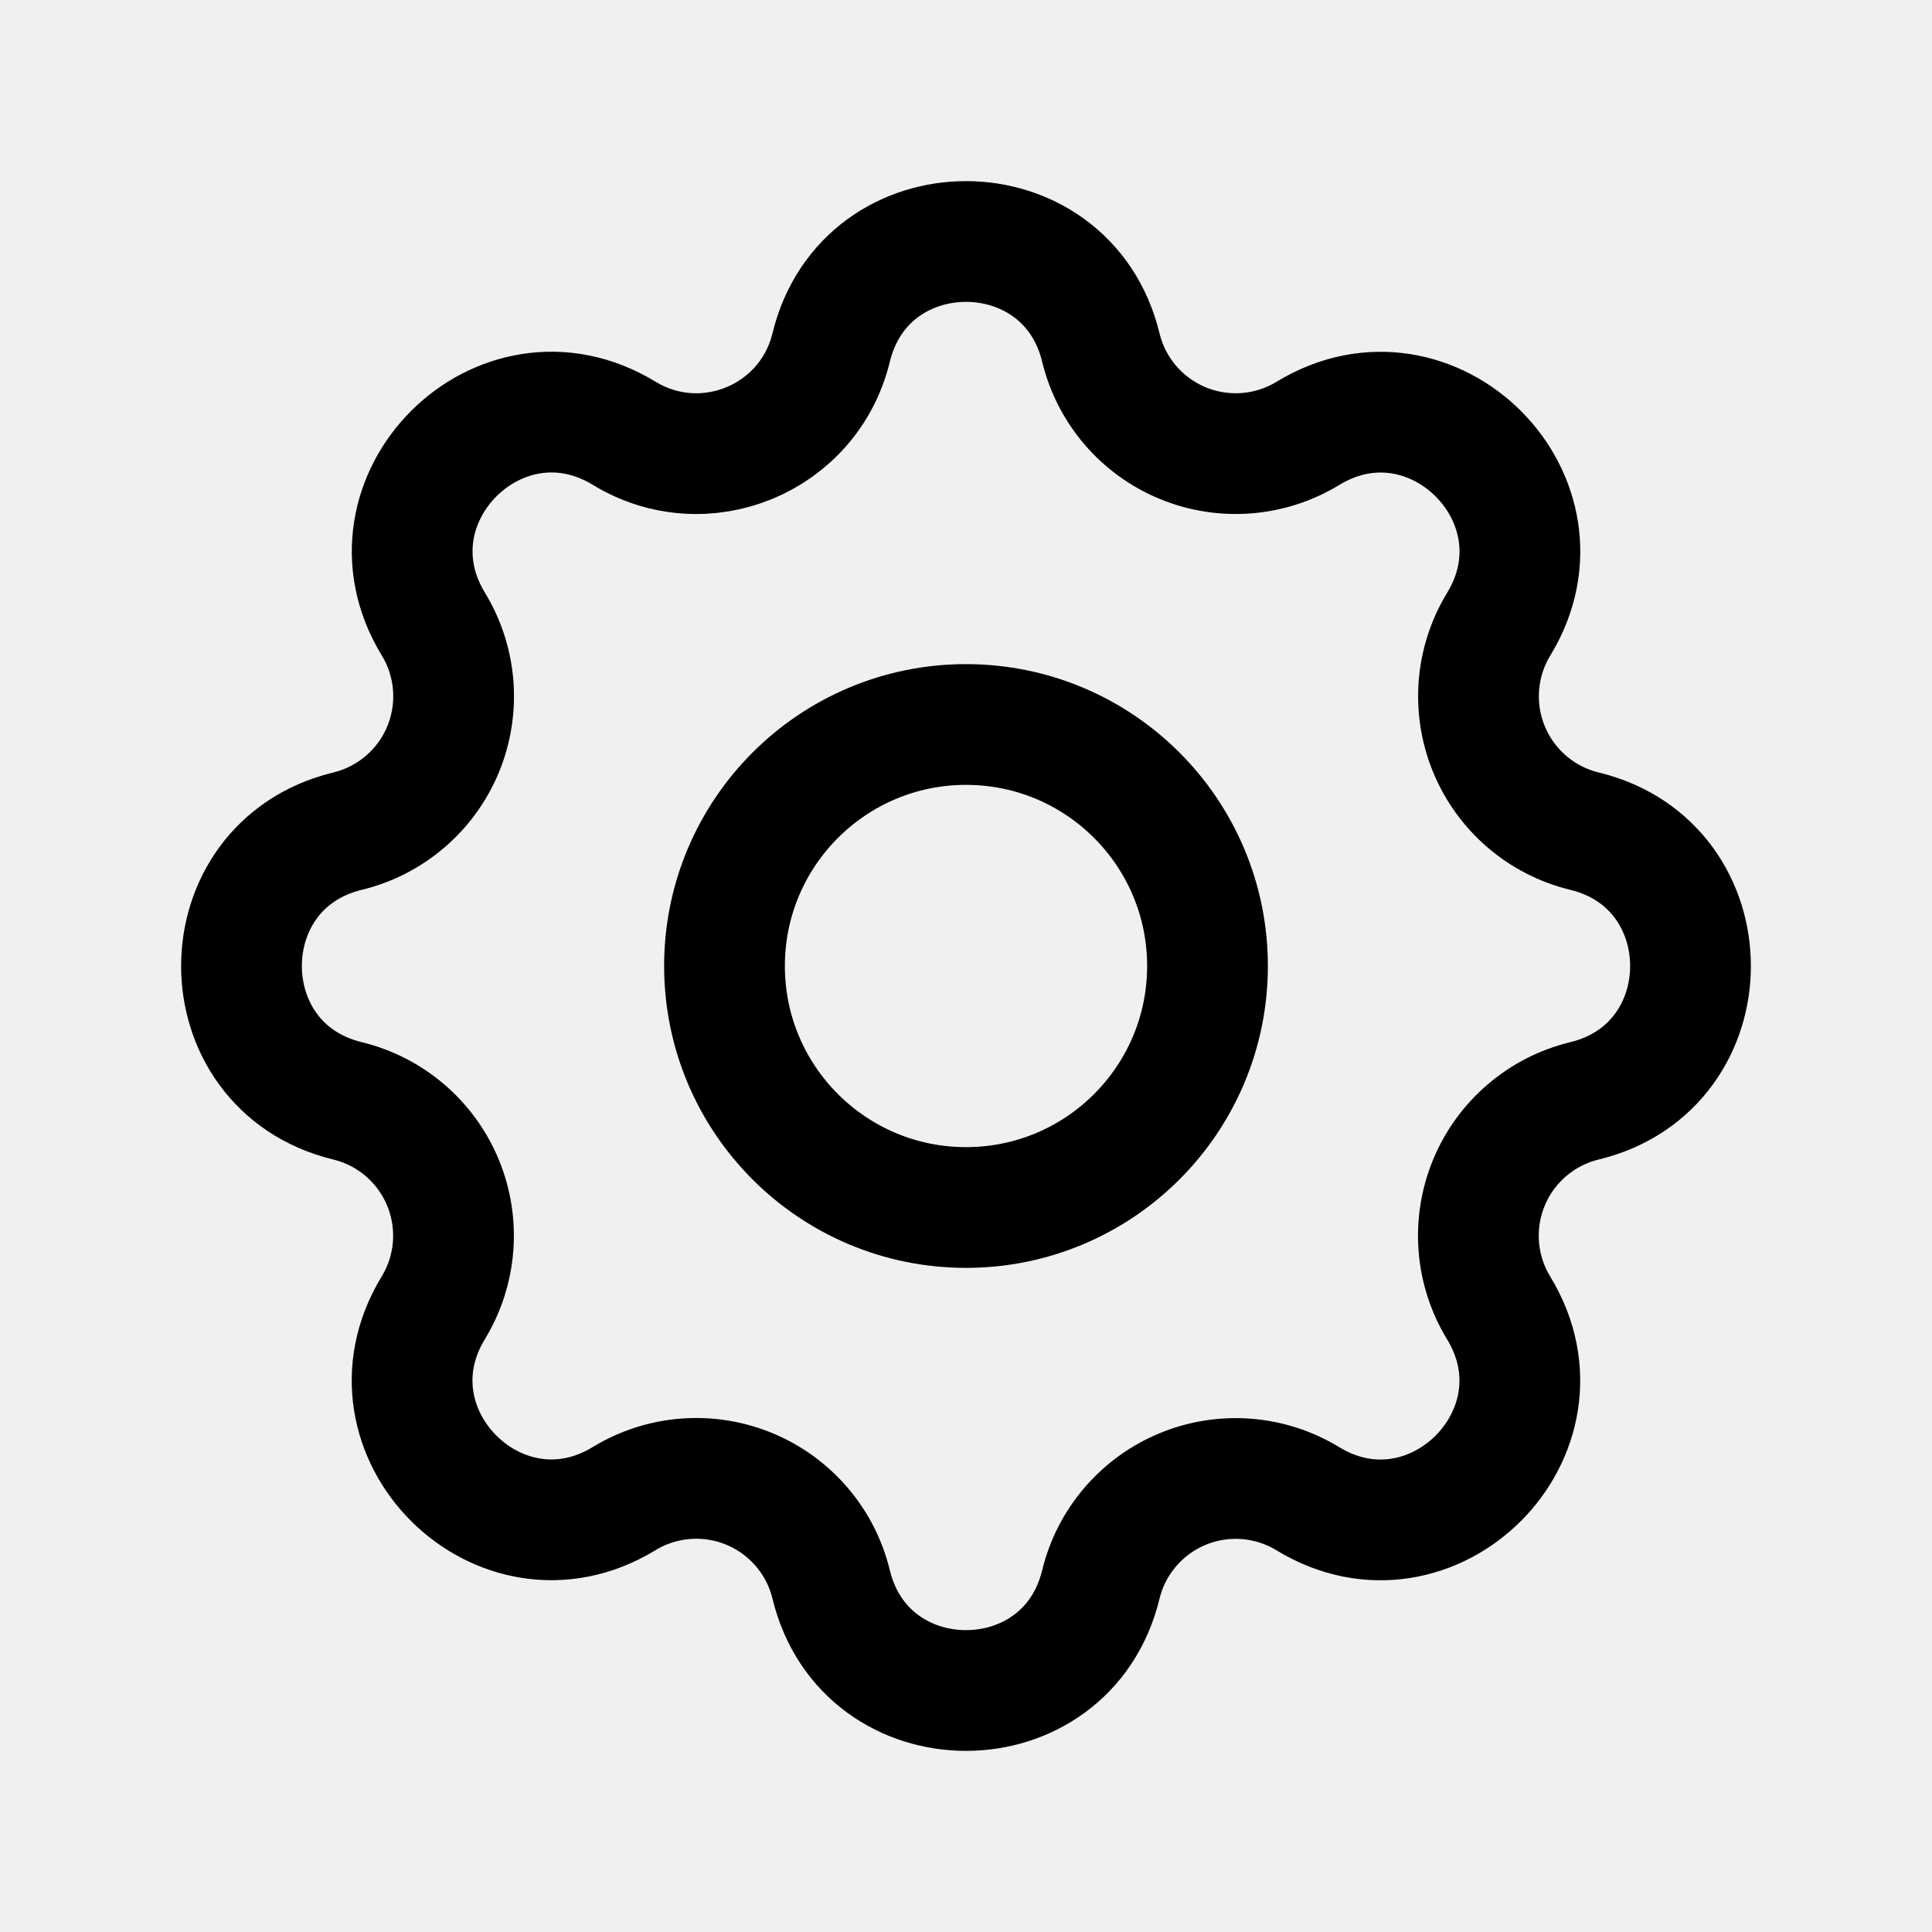
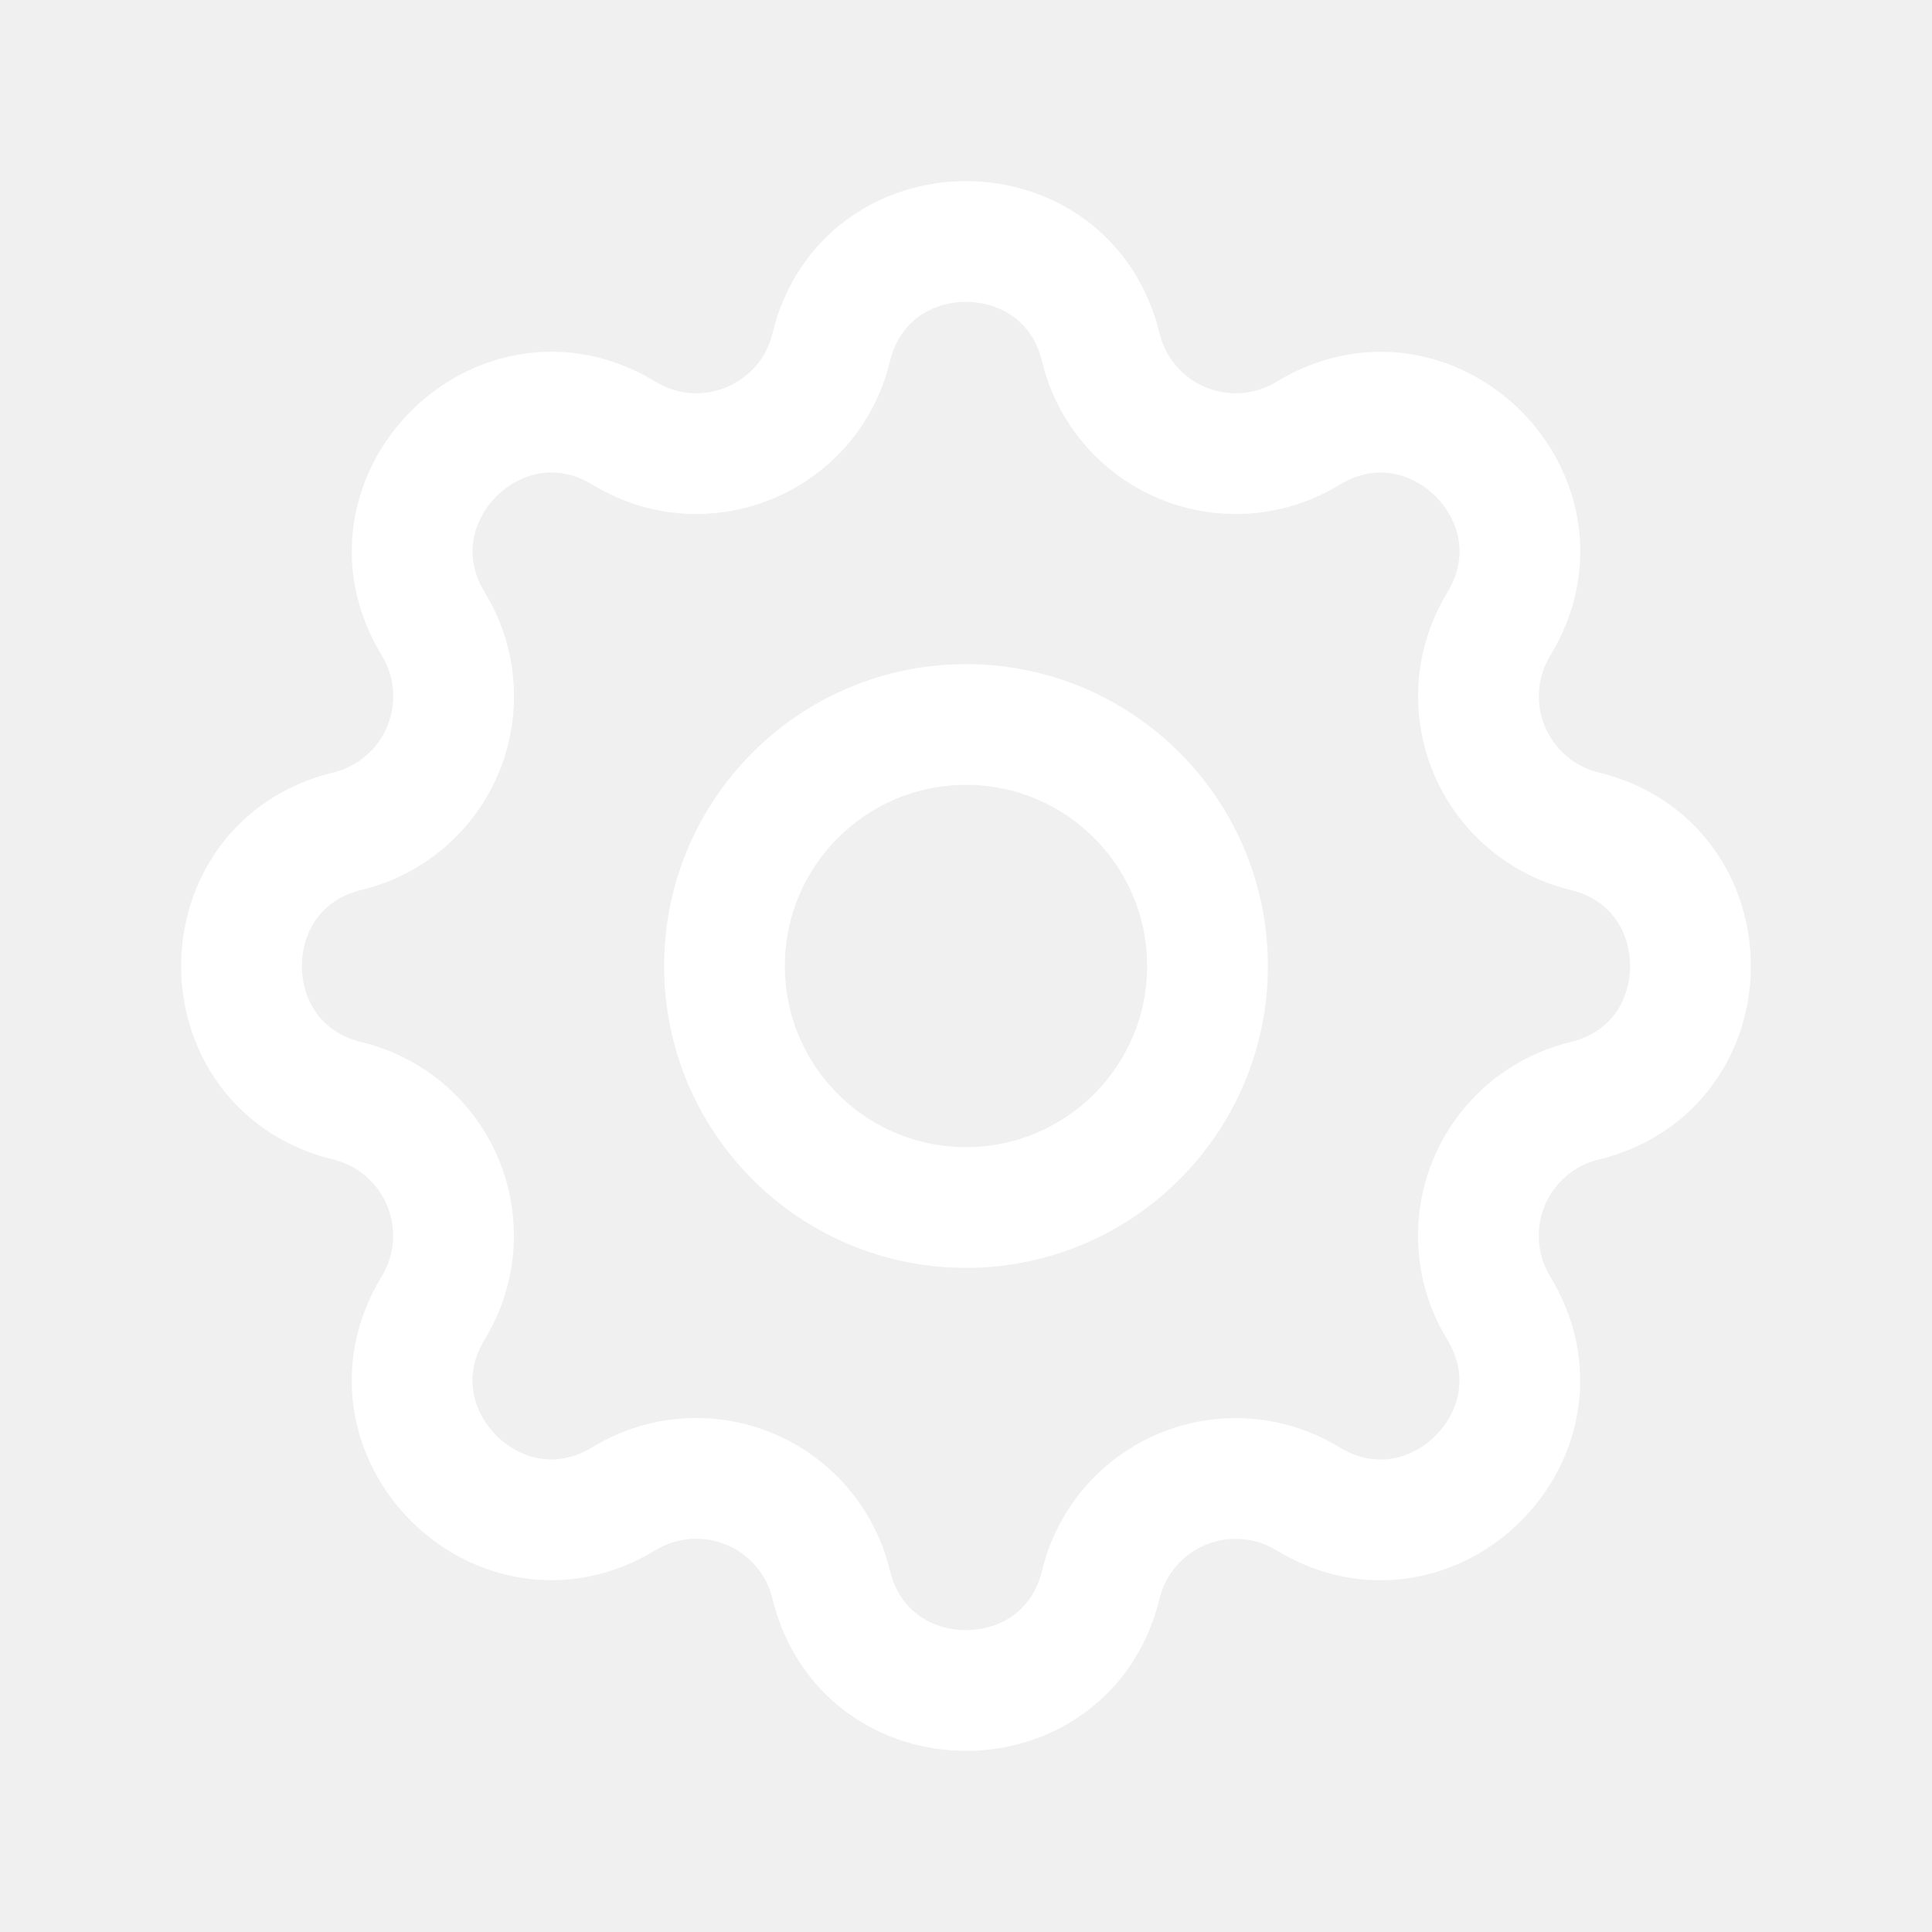
- <svg xmlns="http://www.w3.org/2000/svg" class="icon icon-tabler icon-tabler-settings" width="44" height="44" viewBox="0 0 24 24" stroke-width="1.5" stroke="#000000" fill="none" stroke-linecap="round" stroke-linejoin="round">
+ <svg xmlns="http://www.w3.org/2000/svg" class="icon icon-tabler icon-tabler-settings" width="44" height="44" viewBox="0 0 24 24" stroke-width="1.5" stroke="white" fill="none" stroke-linecap="round" stroke-linejoin="round">
  <path stroke="none" d="M0 0h24v24H0z" fill="none" />
  <path d="M10.325 4.317c.426 -1.756 2.924 -1.756 3.35 0a1.724 1.724 0 0 0 2.573 1.066c1.543 -.94 3.31 .826 2.37 2.37a1.724 1.724 0 0 0 1.065 2.572c1.756 .426 1.756 2.924 0 3.35a1.724 1.724 0 0 0 -1.066 2.573c.94 1.543 -.826 3.31 -2.37 2.37a1.724 1.724 0 0 0 -2.572 1.065c-.426 1.756 -2.924 1.756 -3.35 0a1.724 1.724 0 0 0 -2.573 -1.066c-1.543 .94 -3.31 -.826 -2.37 -2.37a1.724 1.724 0 0 0 -1.065 -2.572c-1.756 -.426 -1.756 -2.924 0 -3.35a1.724 1.724 0 0 0 1.066 -2.573c-.94 -1.543 .826 -3.31 2.37 -2.37c1 .608 2.296 .07 2.572 -1.065z" />
  <circle cx="12" cy="12" r="3" />
</svg>
